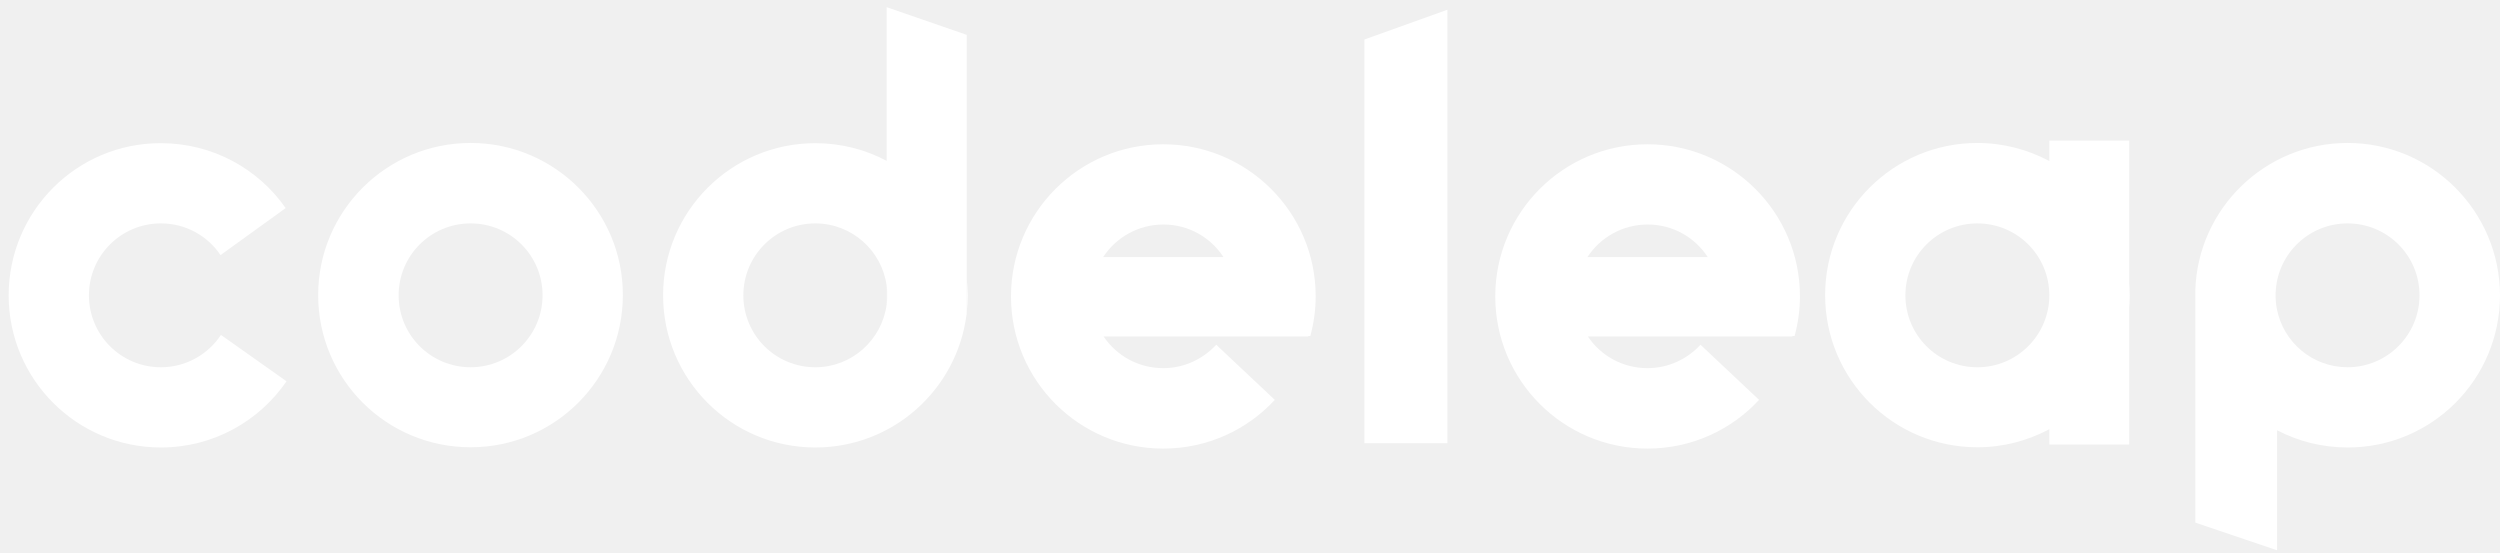
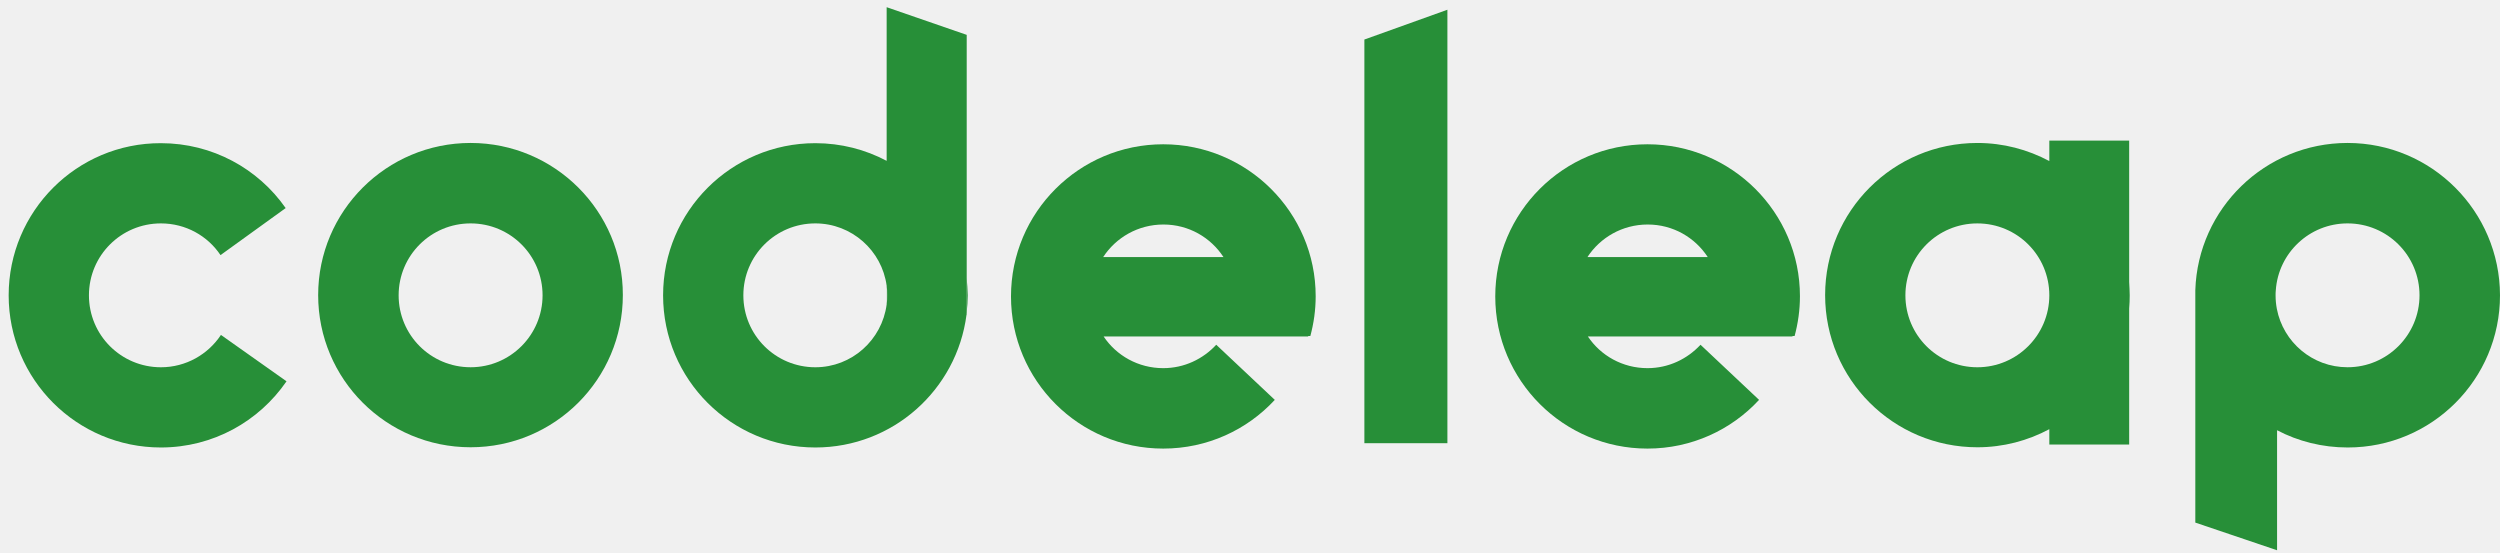
<svg xmlns="http://www.w3.org/2000/svg" width="181" height="40" viewBox="0 0 181 40" fill="none">
-   <path d="M34.072 10.35C27.983 10.35 23.035 15.28 23.035 21.366C23.035 27.452 27.967 32.382 34.072 32.382C40.161 32.382 45.094 27.452 45.094 21.366C45.109 15.296 40.161 10.35 34.072 10.35ZM34.072 26.589C31.189 26.589 28.861 24.263 28.861 21.381C28.861 18.5 31.189 16.174 34.072 16.174C36.954 16.174 39.282 18.5 39.282 21.381C39.282 24.247 36.954 26.589 34.072 26.589Z" fill="white" />
-   <path d="M154.149 20.425V22.336C154.18 22.027 154.196 21.704 154.196 21.38C154.196 21.057 154.165 20.733 154.149 20.425Z" fill="white" />
-   <path d="M69.987 20.134V22.614C70.033 22.214 70.064 21.798 70.064 21.382C70.048 20.966 70.033 20.55 69.987 20.134Z" fill="white" />
-   <path d="M64.194 0.521V11.645C62.652 10.828 60.895 10.366 59.03 10.366C52.941 10.366 48.008 15.296 48.008 21.382C48.008 27.468 52.941 32.398 59.03 32.398C64.641 32.398 69.265 28.223 69.974 22.799C69.974 22.738 69.99 22.676 69.99 22.614V2.524L64.194 0.521ZM59.03 26.59C56.147 26.59 53.819 24.263 53.819 21.382C53.819 18.501 56.147 16.174 59.03 16.174C61.666 16.174 63.855 18.146 64.194 20.689C64.225 20.92 64.24 21.135 64.24 21.366C64.24 21.598 64.225 21.829 64.194 22.044C63.855 24.617 61.666 26.59 59.03 26.59Z" fill="white" />
-   <path d="M15.996 24.248C15.071 25.65 13.468 26.59 11.649 26.59C8.766 26.59 6.439 24.263 6.439 21.382C6.439 18.501 8.766 16.174 11.649 16.174C13.453 16.174 15.04 17.083 15.965 18.47L20.682 15.065C18.694 12.215 15.38 10.366 11.649 10.366C5.56 10.351 0.627 15.296 0.627 21.382C0.627 27.468 5.56 32.398 11.649 32.398C15.426 32.398 18.755 30.503 20.744 27.606L15.996 24.248Z" fill="white" />
-   <path d="M64.211 20.69C64.242 20.921 64.257 21.137 64.257 21.368C64.257 21.599 64.242 21.83 64.211 22.046V20.69Z" fill="white" />
-   <path d="M70.002 22.618V22.803H69.987C69.987 22.741 70.002 22.679 70.002 22.618Z" fill="white" />
-   <path d="M104.792 0.705L98.781 2.862V32.089H104.792V0.705Z" fill="white" />
-   <path d="M84.217 10.446C78.128 10.446 73.196 15.377 73.196 21.462C73.196 27.548 78.128 32.478 84.217 32.478C87.408 32.478 90.291 31.122 92.295 28.95L88.056 24.96C87.1 25.992 85.743 26.654 84.217 26.654C82.414 26.654 80.826 25.745 79.901 24.359H94.715C94.715 24.359 94.715 24.343 94.715 24.328H94.869C95.116 23.404 95.255 22.448 95.255 21.447C95.255 15.377 90.306 10.446 84.217 10.446ZM79.87 18.612C80.795 17.195 82.398 16.255 84.233 16.255C86.067 16.255 87.655 17.195 88.58 18.612H79.87Z" fill="white" />
-   <path d="M119.278 10.446C113.189 10.446 108.257 15.377 108.257 21.462C108.257 27.548 113.189 32.478 119.278 32.478C122.469 32.478 125.352 31.122 127.356 28.95L123.117 24.96C122.161 25.992 120.805 26.654 119.278 26.654C117.475 26.654 115.887 25.745 114.962 24.359H129.776C129.776 24.359 129.776 24.343 129.776 24.328H129.93C130.177 23.404 130.316 22.448 130.316 21.447C130.316 15.377 125.367 10.446 119.278 10.446ZM114.931 18.612C115.856 17.195 117.459 16.255 119.294 16.255C121.128 16.255 122.716 17.195 123.641 18.612H114.931Z" fill="white" />
-   <path d="M148.371 10.181V11.661C146.814 10.829 145.042 10.351 143.161 10.351C137.072 10.351 132.139 15.281 132.139 21.367C132.139 27.453 137.072 32.383 143.161 32.383C145.042 32.383 146.814 31.905 148.371 31.073V32.183H154.152V10.181H148.371ZM143.161 26.59C140.278 26.59 137.951 24.263 137.951 21.382C137.951 18.501 140.278 16.175 143.161 16.175C146.044 16.175 148.371 18.501 148.371 21.382C148.371 24.248 146.044 26.59 143.161 26.59Z" fill="white" />
-   <path d="M169.963 10.35C163.997 10.35 159.126 15.095 158.941 21.012C158.941 21.135 158.941 21.258 158.941 21.381V37.836L164.86 39.839V31.149C166.386 31.951 168.128 32.398 169.978 32.398C176.067 32.398 181 27.467 181 21.381C180.985 15.296 176.052 10.35 169.963 10.35ZM169.963 26.589C167.419 26.589 165.307 24.771 164.845 22.368C164.783 22.044 164.752 21.721 164.752 21.381C164.752 21.258 164.752 21.135 164.768 21.012C164.953 18.316 167.203 16.174 169.963 16.174C172.845 16.174 175.173 18.5 175.173 21.381C175.173 24.247 172.845 26.589 169.963 26.589Z" fill="white" />
+   <path d="M34.072 10.35C27.983 10.35 23.035 15.28 23.035 21.366C23.035 27.452 27.967 32.382 34.072 32.382C40.161 32.382 45.094 27.452 45.094 21.366C45.109 15.296 40.161 10.35 34.072 10.35ZM34.072 26.589C31.189 26.589 28.861 24.263 28.861 21.381C28.861 18.5 31.189 16.174 34.072 16.174C36.954 16.174 39.282 18.5 39.282 21.381C39.282 24.247 36.954 26.589 34.072 26.589Z" fill="#278f38" />
+   <path d="M154.149 20.425V22.336C154.18 22.027 154.196 21.704 154.196 21.38C154.196 21.057 154.165 20.733 154.149 20.425Z" fill="#278f38" />
+   <path d="M69.987 20.134V22.614C70.033 22.214 70.064 21.798 70.064 21.382C70.048 20.966 70.033 20.55 69.987 20.134Z" fill="#278f38" />
+   <path d="M64.194 0.521V11.645C62.652 10.828 60.895 10.366 59.03 10.366C52.941 10.366 48.008 15.296 48.008 21.382C48.008 27.468 52.941 32.398 59.03 32.398C64.641 32.398 69.265 28.223 69.974 22.799C69.974 22.738 69.99 22.676 69.99 22.614V2.524L64.194 0.521ZM59.03 26.59C56.147 26.59 53.819 24.263 53.819 21.382C53.819 18.501 56.147 16.174 59.03 16.174C61.666 16.174 63.855 18.146 64.194 20.689C64.225 20.92 64.24 21.135 64.24 21.366C64.24 21.598 64.225 21.829 64.194 22.044C63.855 24.617 61.666 26.59 59.03 26.59Z" fill="#278f38" />
+   <path d="M15.996 24.248C15.071 25.65 13.468 26.59 11.649 26.59C8.766 26.59 6.439 24.263 6.439 21.382C6.439 18.501 8.766 16.174 11.649 16.174C13.453 16.174 15.04 17.083 15.965 18.47L20.682 15.065C18.694 12.215 15.38 10.366 11.649 10.366C5.56 10.351 0.627 15.296 0.627 21.382C0.627 27.468 5.56 32.398 11.649 32.398C15.426 32.398 18.755 30.503 20.744 27.606L15.996 24.248Z" fill="#278f38" />
+   <path d="M64.211 20.69C64.242 20.921 64.257 21.137 64.257 21.368C64.257 21.599 64.242 21.83 64.211 22.046V20.69Z" fill="#278f38" />
+   <path d="M70.002 22.618V22.803H69.987C69.987 22.741 70.002 22.679 70.002 22.618Z" fill="#278f38" />
+   <path d="M104.792 0.705L98.781 2.862V32.089H104.792V0.705Z" fill="#278f38" />
+   <path d="M84.217 10.446C78.128 10.446 73.196 15.377 73.196 21.462C73.196 27.548 78.128 32.478 84.217 32.478C87.408 32.478 90.291 31.122 92.295 28.95L88.056 24.96C87.1 25.992 85.743 26.654 84.217 26.654C82.414 26.654 80.826 25.745 79.901 24.359H94.715C94.715 24.359 94.715 24.343 94.715 24.328H94.869C95.116 23.404 95.255 22.448 95.255 21.447C95.255 15.377 90.306 10.446 84.217 10.446ZM79.87 18.612C80.795 17.195 82.398 16.255 84.233 16.255C86.067 16.255 87.655 17.195 88.58 18.612H79.87Z" fill="#278f38" />
+   <path d="M119.278 10.446C113.189 10.446 108.257 15.377 108.257 21.462C108.257 27.548 113.189 32.478 119.278 32.478C122.469 32.478 125.352 31.122 127.356 28.95L123.117 24.96C122.161 25.992 120.805 26.654 119.278 26.654C117.475 26.654 115.887 25.745 114.962 24.359H129.776C129.776 24.359 129.776 24.343 129.776 24.328H129.93C130.177 23.404 130.316 22.448 130.316 21.447C130.316 15.377 125.367 10.446 119.278 10.446ZM114.931 18.612C115.856 17.195 117.459 16.255 119.294 16.255C121.128 16.255 122.716 17.195 123.641 18.612H114.931Z" fill="#278f38" />
+   <path d="M148.371 10.181V11.661C146.814 10.829 145.042 10.351 143.161 10.351C137.072 10.351 132.139 15.281 132.139 21.367C132.139 27.453 137.072 32.383 143.161 32.383C145.042 32.383 146.814 31.905 148.371 31.073V32.183H154.152V10.181H148.371ZM143.161 26.59C140.278 26.59 137.951 24.263 137.951 21.382C137.951 18.501 140.278 16.175 143.161 16.175C146.044 16.175 148.371 18.501 148.371 21.382C148.371 24.248 146.044 26.59 143.161 26.59Z" fill="#278f38" />
+   <path d="M169.963 10.35C163.997 10.35 159.126 15.095 158.941 21.012C158.941 21.135 158.941 21.258 158.941 21.381V37.836L164.86 39.839V31.149C166.386 31.951 168.128 32.398 169.978 32.398C176.067 32.398 181 27.467 181 21.381C180.985 15.296 176.052 10.35 169.963 10.35ZM169.963 26.589C167.419 26.589 165.307 24.771 164.845 22.368C164.783 22.044 164.752 21.721 164.752 21.381C164.752 21.258 164.752 21.135 164.768 21.012C164.953 18.316 167.203 16.174 169.963 16.174C172.845 16.174 175.173 18.5 175.173 21.381C175.173 24.247 172.845 26.589 169.963 26.589Z" fill="#278f38" />
</svg>
